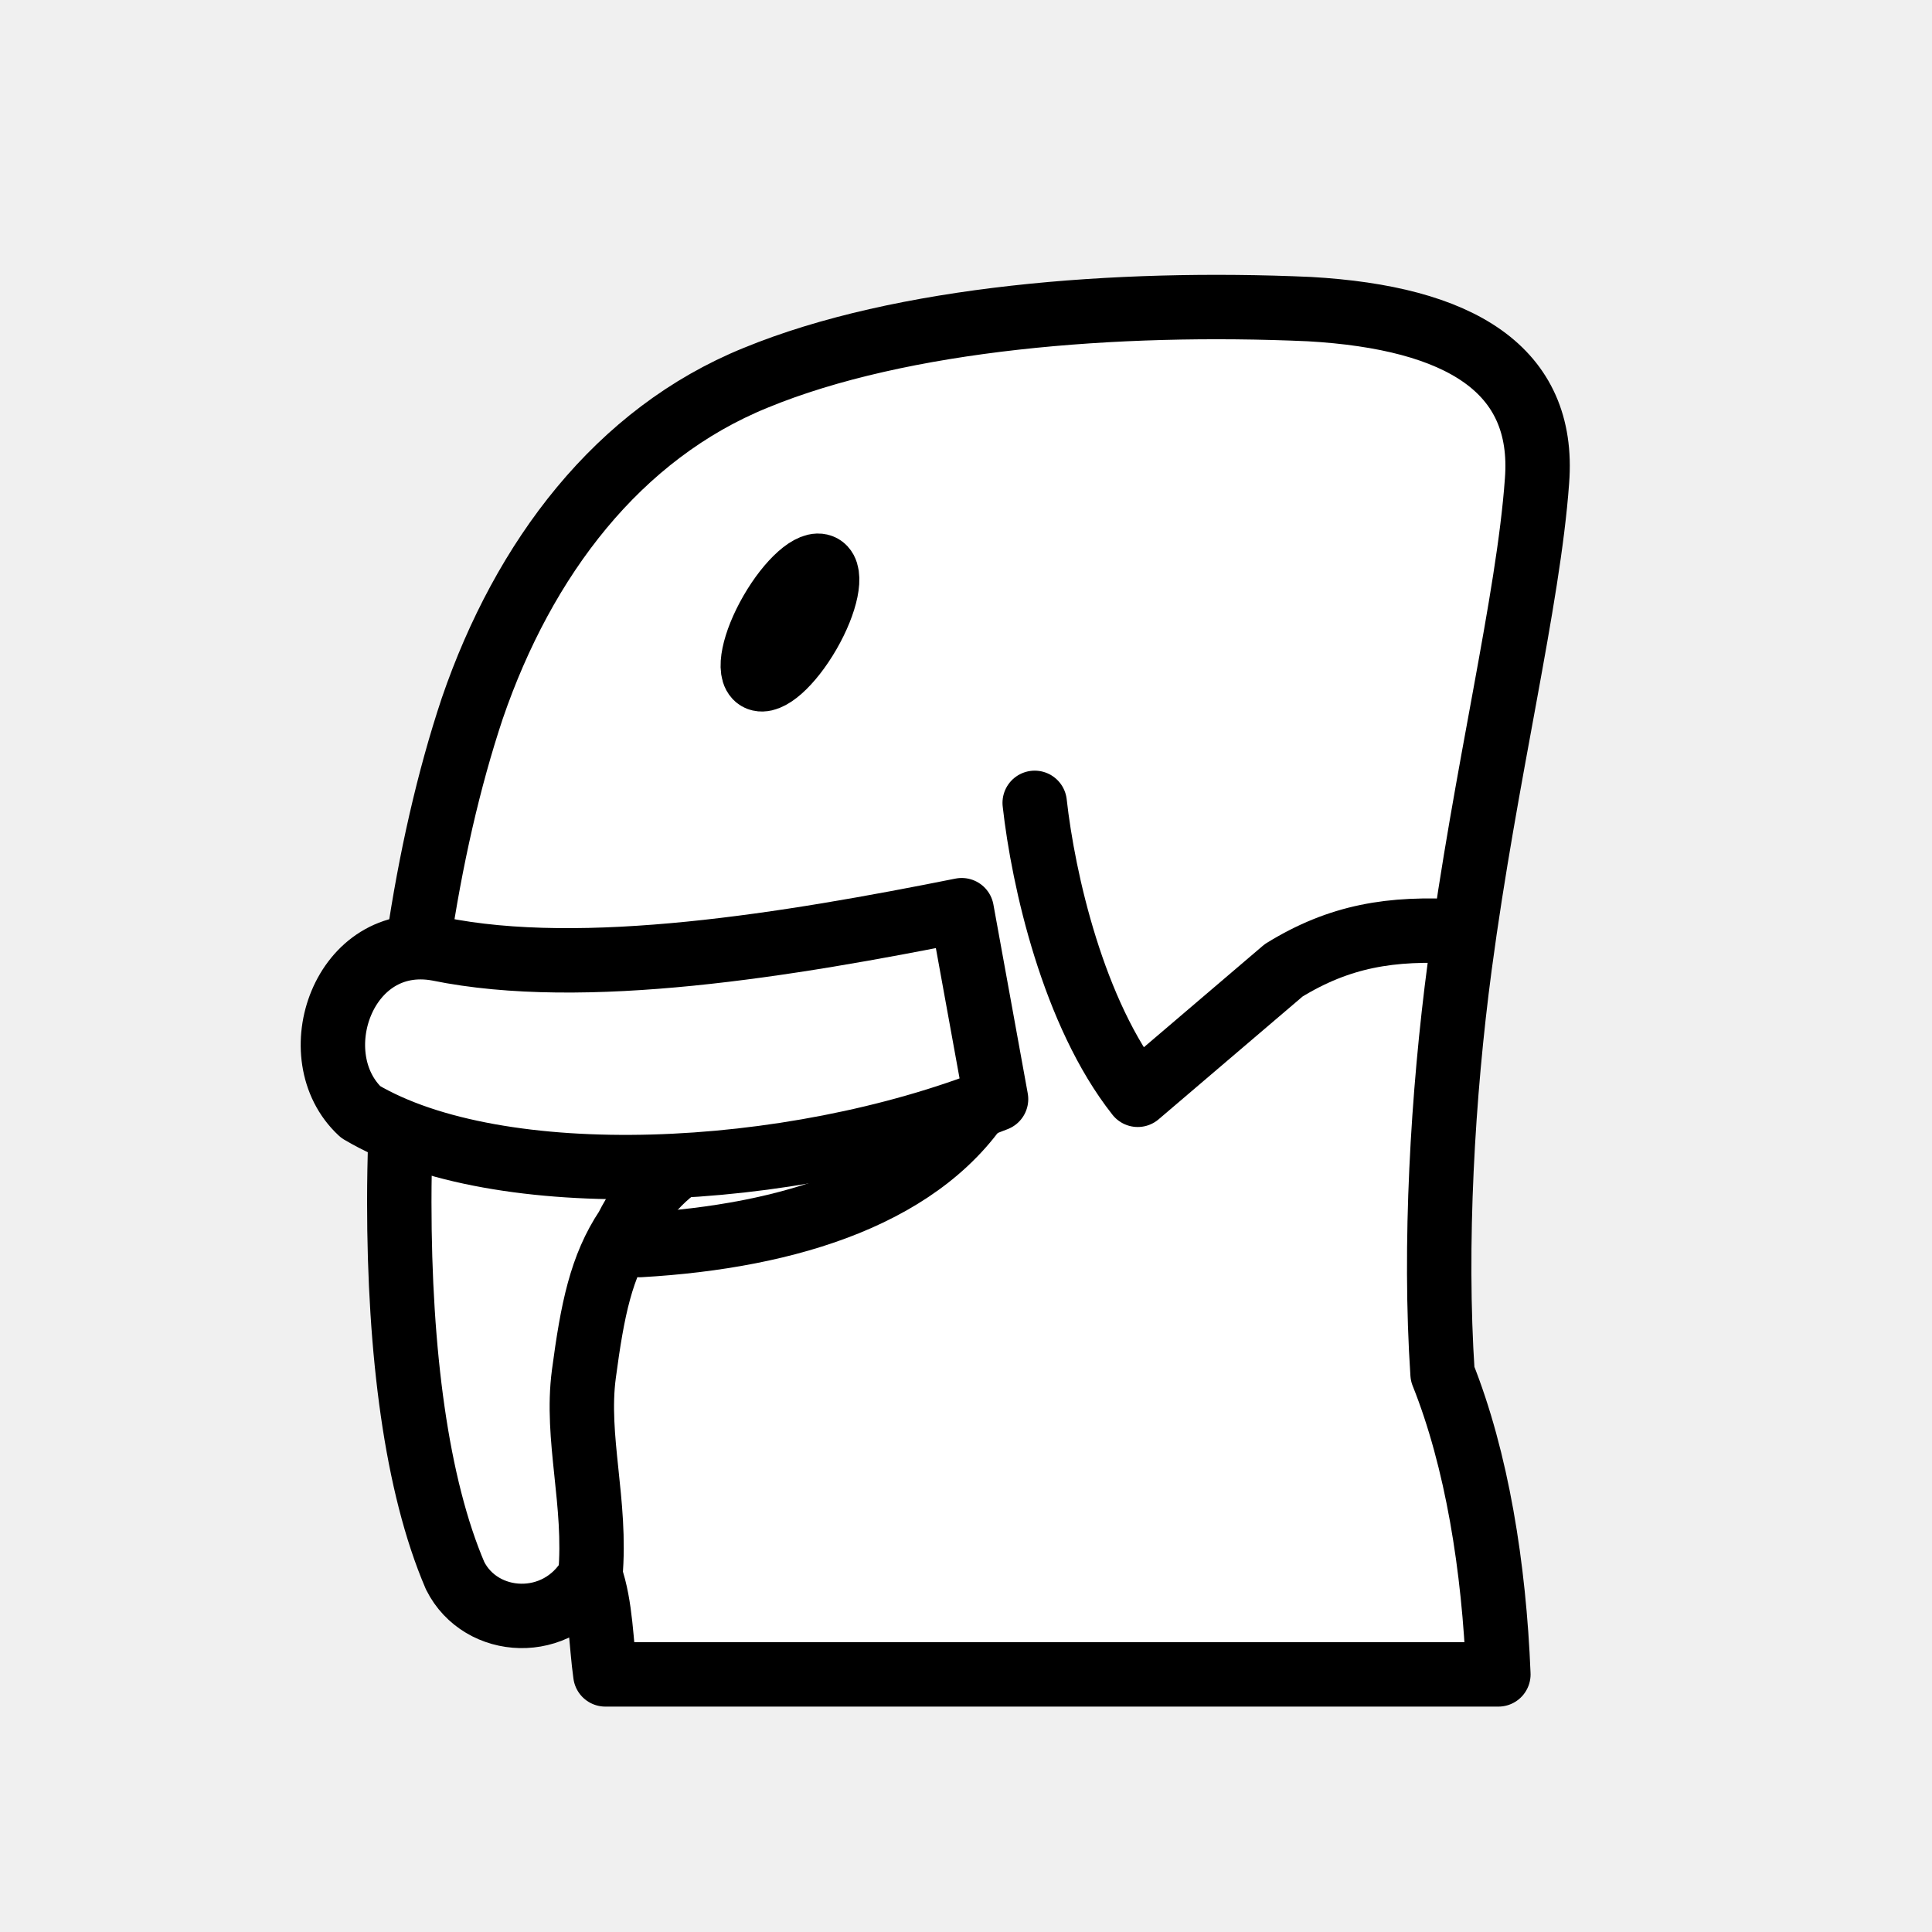
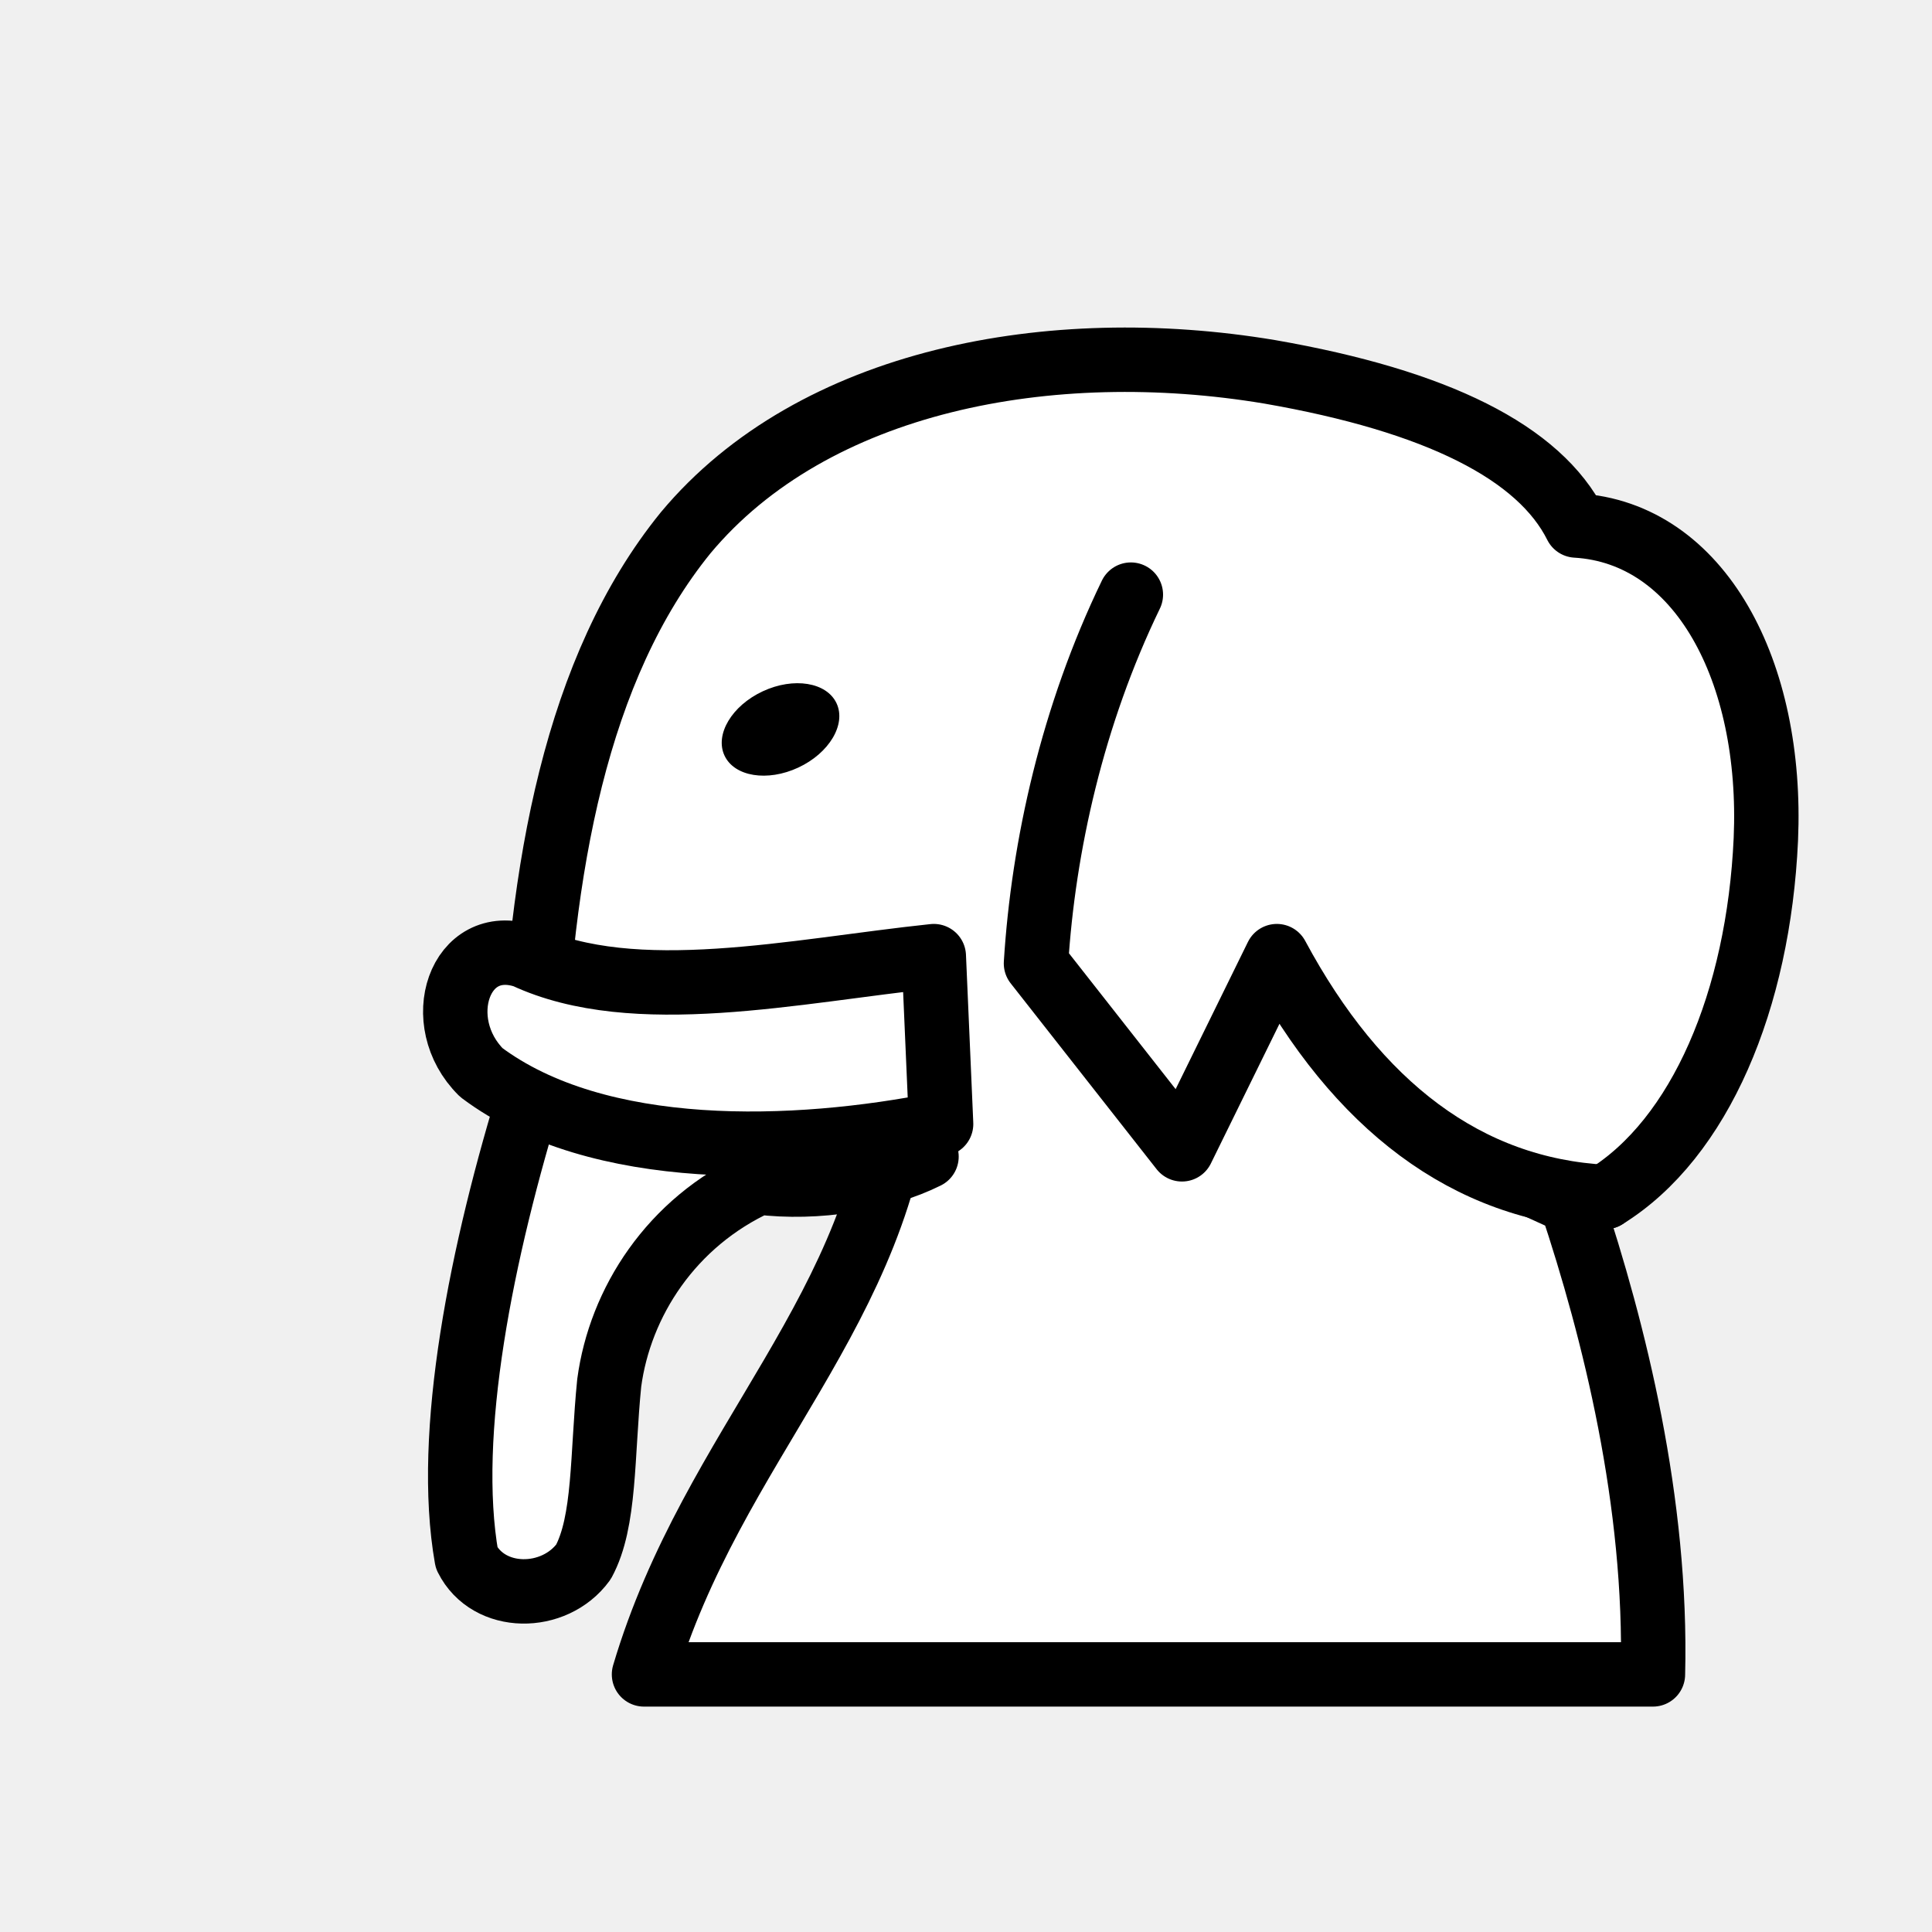
<svg xmlns="http://www.w3.org/2000/svg" width="45" height="45" viewBox="0 0 45 45">
  <g stroke-width="1.5" stroke-linecap="round" stroke-linejoin="round">
-     <path fill="#fff" stroke="#000" d="M 14.1,39 L 34.9,39 C 34.8,36.5 34.4,34 33.6,32 C 33.4,29 33.6,25.5 34,22.5 C 34.6,18 35.6,14 35.8,11.2 C 36,8.6 34,7.4 30.5,7.2 C 26,7 21,7.4 17.6,8.8 C 14.4,10.1 12.2,13 11,16.5 C 9.9,19.8 9.3,24 9.3,28 C 9.3,31.5 9.7,34.6 10.6,36.7 C 11.2,37.9 13,38 13.75,36.7 C 14,37.4 14,38.3 14.1,39 Z" />
-     <path fill="none" stroke="#000" d="M 23,25.4 C 21.6,27.8 18.4,28.8 14.9,29" />
-     <path fill="none" stroke="#000" d="M 13.75,36.7 C 13.9,35 13.4,33.5 13.6,32 C 13.8,30.5 14,29.5 14.6,28.6 C 15,27.8 15.6,27.2 16.4,26.8" />
-     <path fill="none" stroke="#000" d="M 24.1,18.7 C 24.3,20.5 25,23.6 26.5,25.5 L 29.9,22.6 C 31.2,21.8 32.4,21.6 34,21.7" />
-     <path fill="#fff" stroke="#000" d="M 22.4,21.2 C 18.4,22 13.6,22.8 10.2,22.1 C 8,21.7 7,24.6 8.4,25.9 C 11.6,27.8 18.4,27.5 23.2,25.6 Z" />
-     <ellipse cx="18.4" cy="14.5" rx="0.5" ry="1.5" transform="rotate(30 18.4 14.5)" fill="#000" stroke="#000" />
+     <path fill="#fff" stroke="#000" d="M 15,39 L 38.5,39 C 38.6,35 37.6,31 36.6,28 L 30,25 L 21,25 C 20.6,30.5 16.6,33.6 15,39 Z" />
+     <path fill="#fff" stroke="none" d="M 10.87,36.29 C 10.36,33.40 11.21,29.15 12.40,25.32 C 12.57,20.23 13.42,15.55 15.97,12.41 C 18.95,8.84 24.47,7.81 29.57,8.66 C 33.48,9.34 35.86,10.54 36.71,12.24 C 39.60,12.41 41.30,15.64 41.13,19.55 C 40.96,23.29 39.60,26.52 37.39,27.88 L 29.40,29.15 L 21.58,26.94 C 20.56,27.45 19.03,27.71 17.67,27.54 C 15.63,28.47 14.44,30.34 14.19,32.21 C 14.02,33.91 14.10,35.44 13.59,36.38 C 12.91,37.31 11.38,37.31 10.87,36.29 Z" />
+     <path fill="none" stroke="#000" d="M 21.58,26.94 C 20.56,27.45 19.03,27.71 17.67,27.54 C 15.63,28.47 14.44,30.34 14.19,32.21 C 14.02,33.91 14.10,35.44 13.59,36.38 C 12.91,37.31 11.38,37.31 10.87,36.29 C 10.36,33.40 11.21,29.15 12.40,25.32 C 12.57,20.23 13.42,15.55 15.97,12.41 C 18.95,8.84 24.47,7.81 29.57,8.66 C 33.48,9.34 35.86,10.54 36.71,12.24 C 39.60,12.41 41.30,15.64 41.13,19.55 C 40.96,23.29 39.60,26.52 37.39,27.88" />
+     <path fill="none" stroke="#000" d="M 26.34,13.85 C 24.98,16.66 24.30,19.71 24.13,22.44 L 27.53,26.77 L 29.74,22.27 C 31.61,25.75 34.16,27.71 37.39,27.88" />
+     <path fill="#fff" stroke="#000" d="M 21.75,22.27 C 18.52,22.61 14.78,23.46 12.23,22.27 C 10.70,21.76 10.02,23.80 11.21,24.98 C 13.93,27.02 18.52,26.86 21.92,26.18 Z" />
+     <ellipse cx="18.18" cy="16.99" rx="1.44" ry="0.98" transform="rotate(-25 18.18 16.99)" fill="#000" stroke="none" />
  </g>
</svg>
